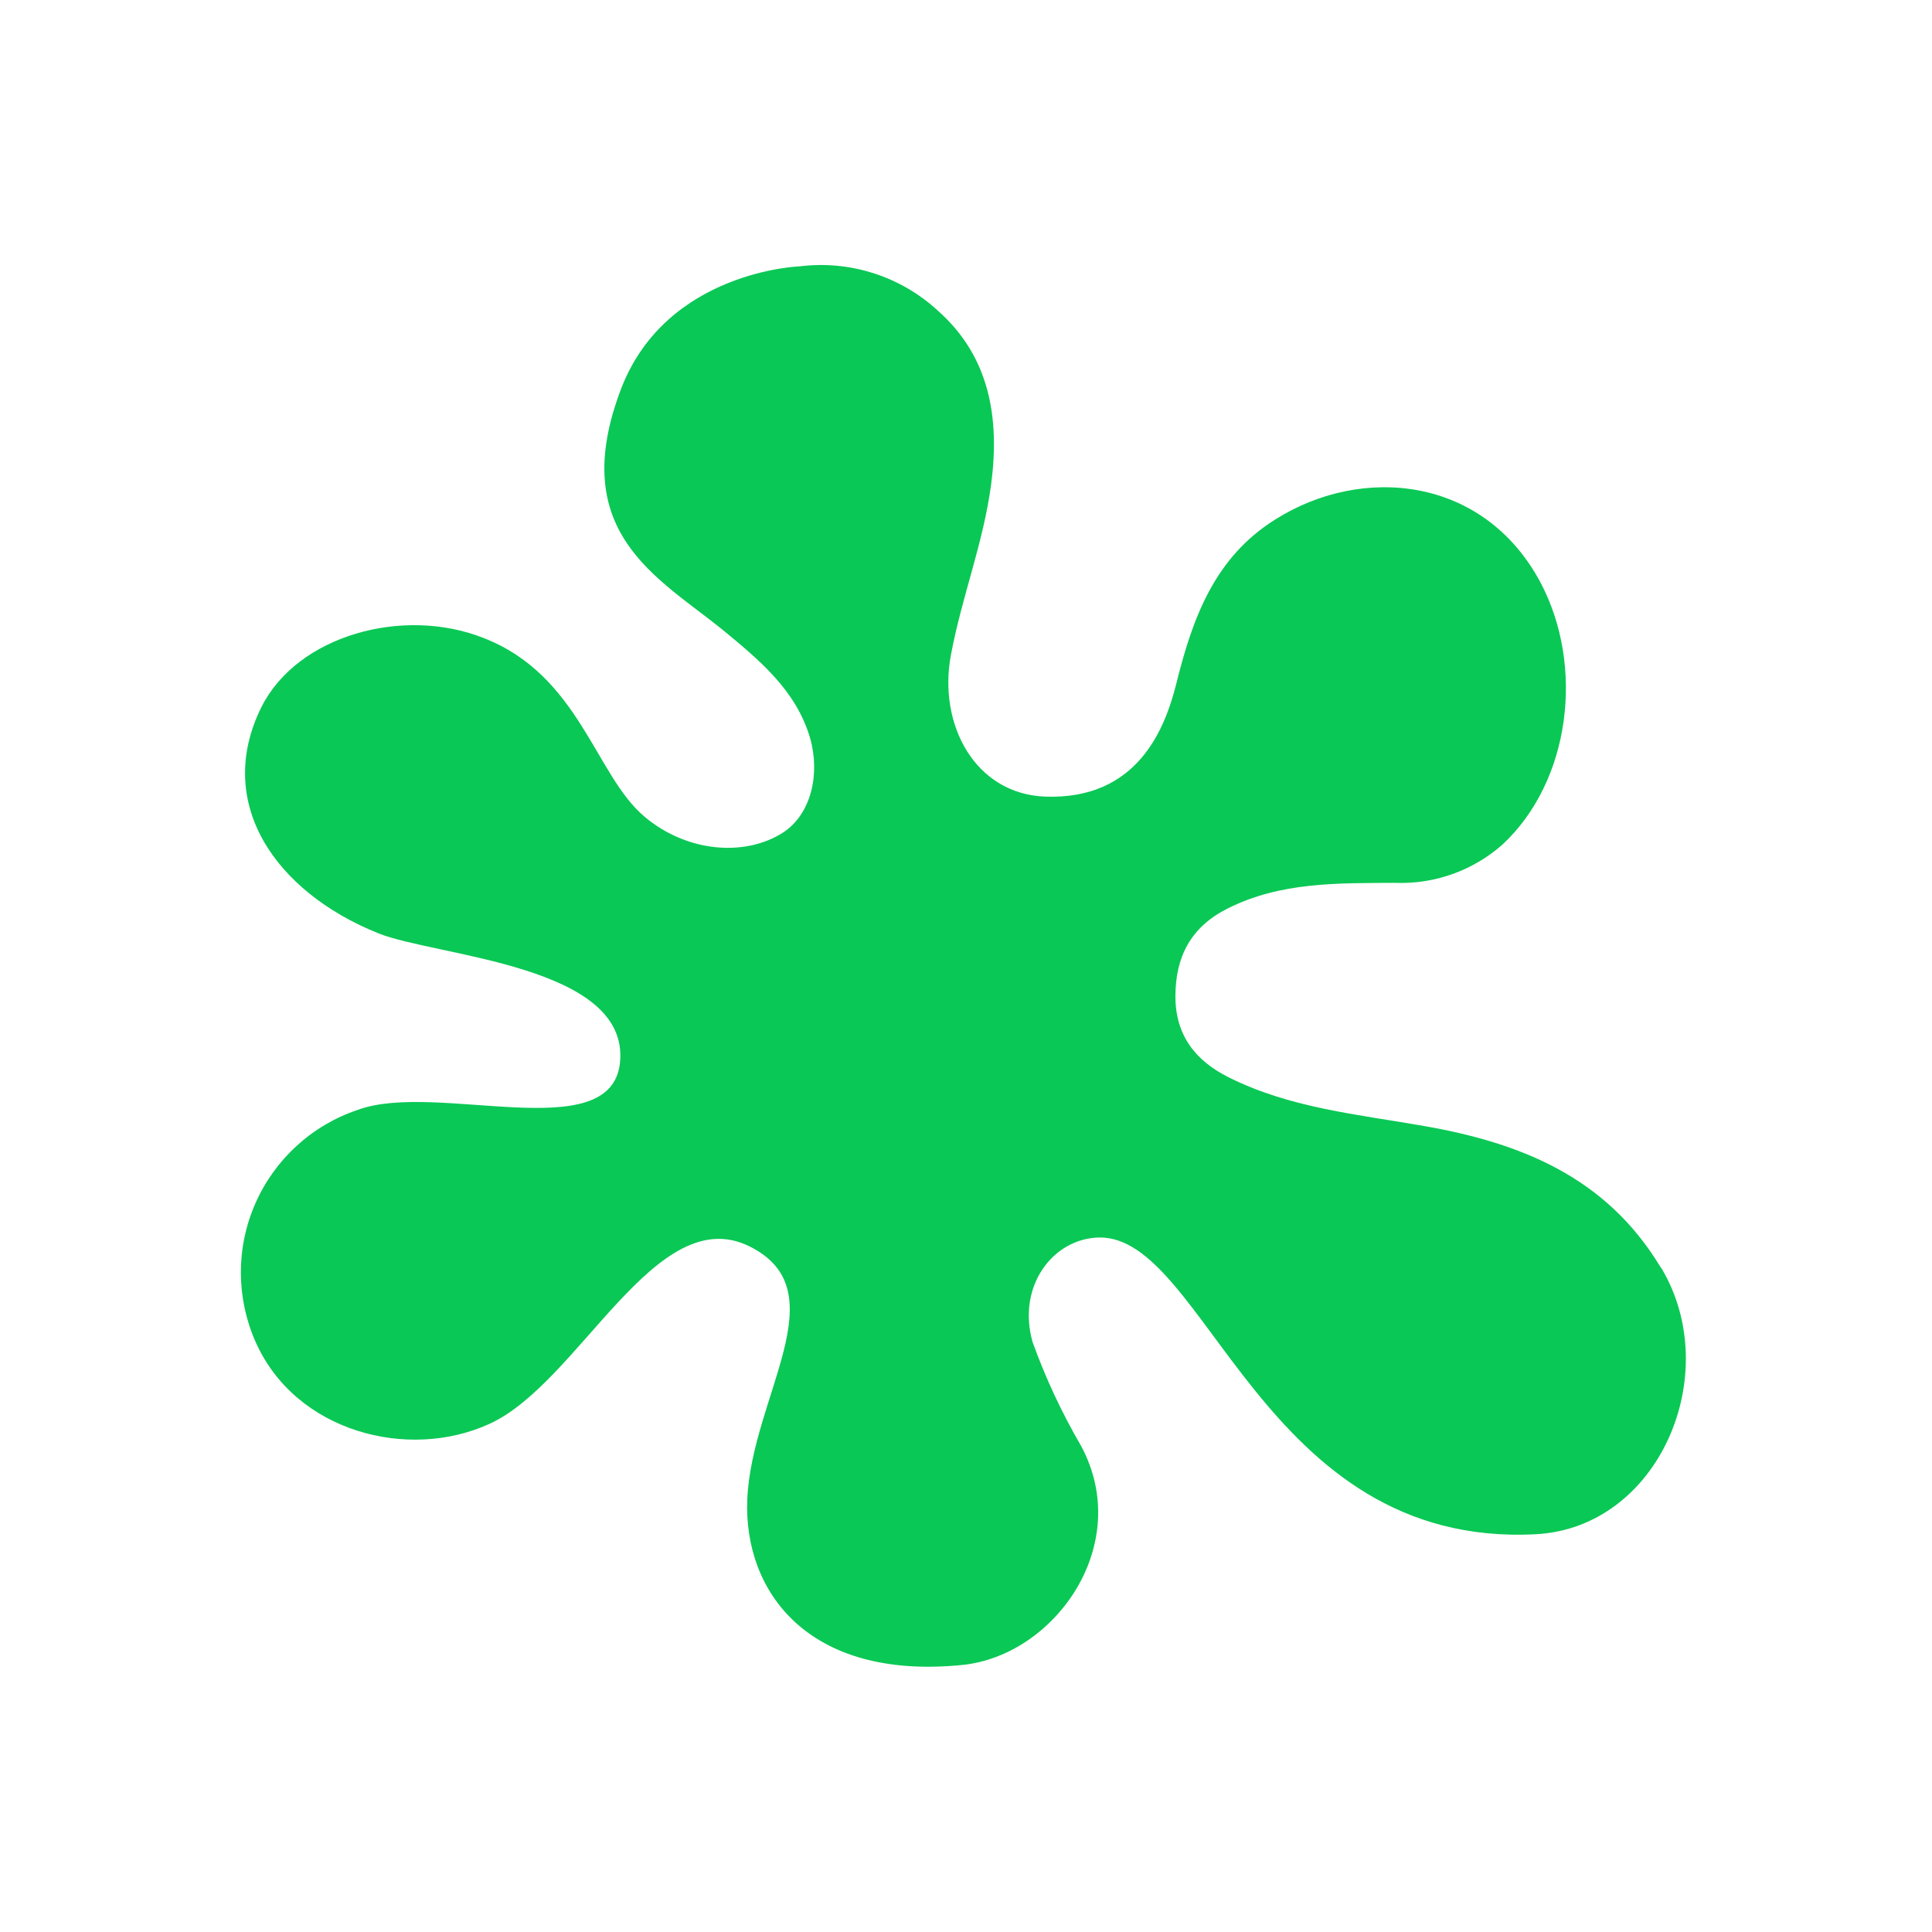
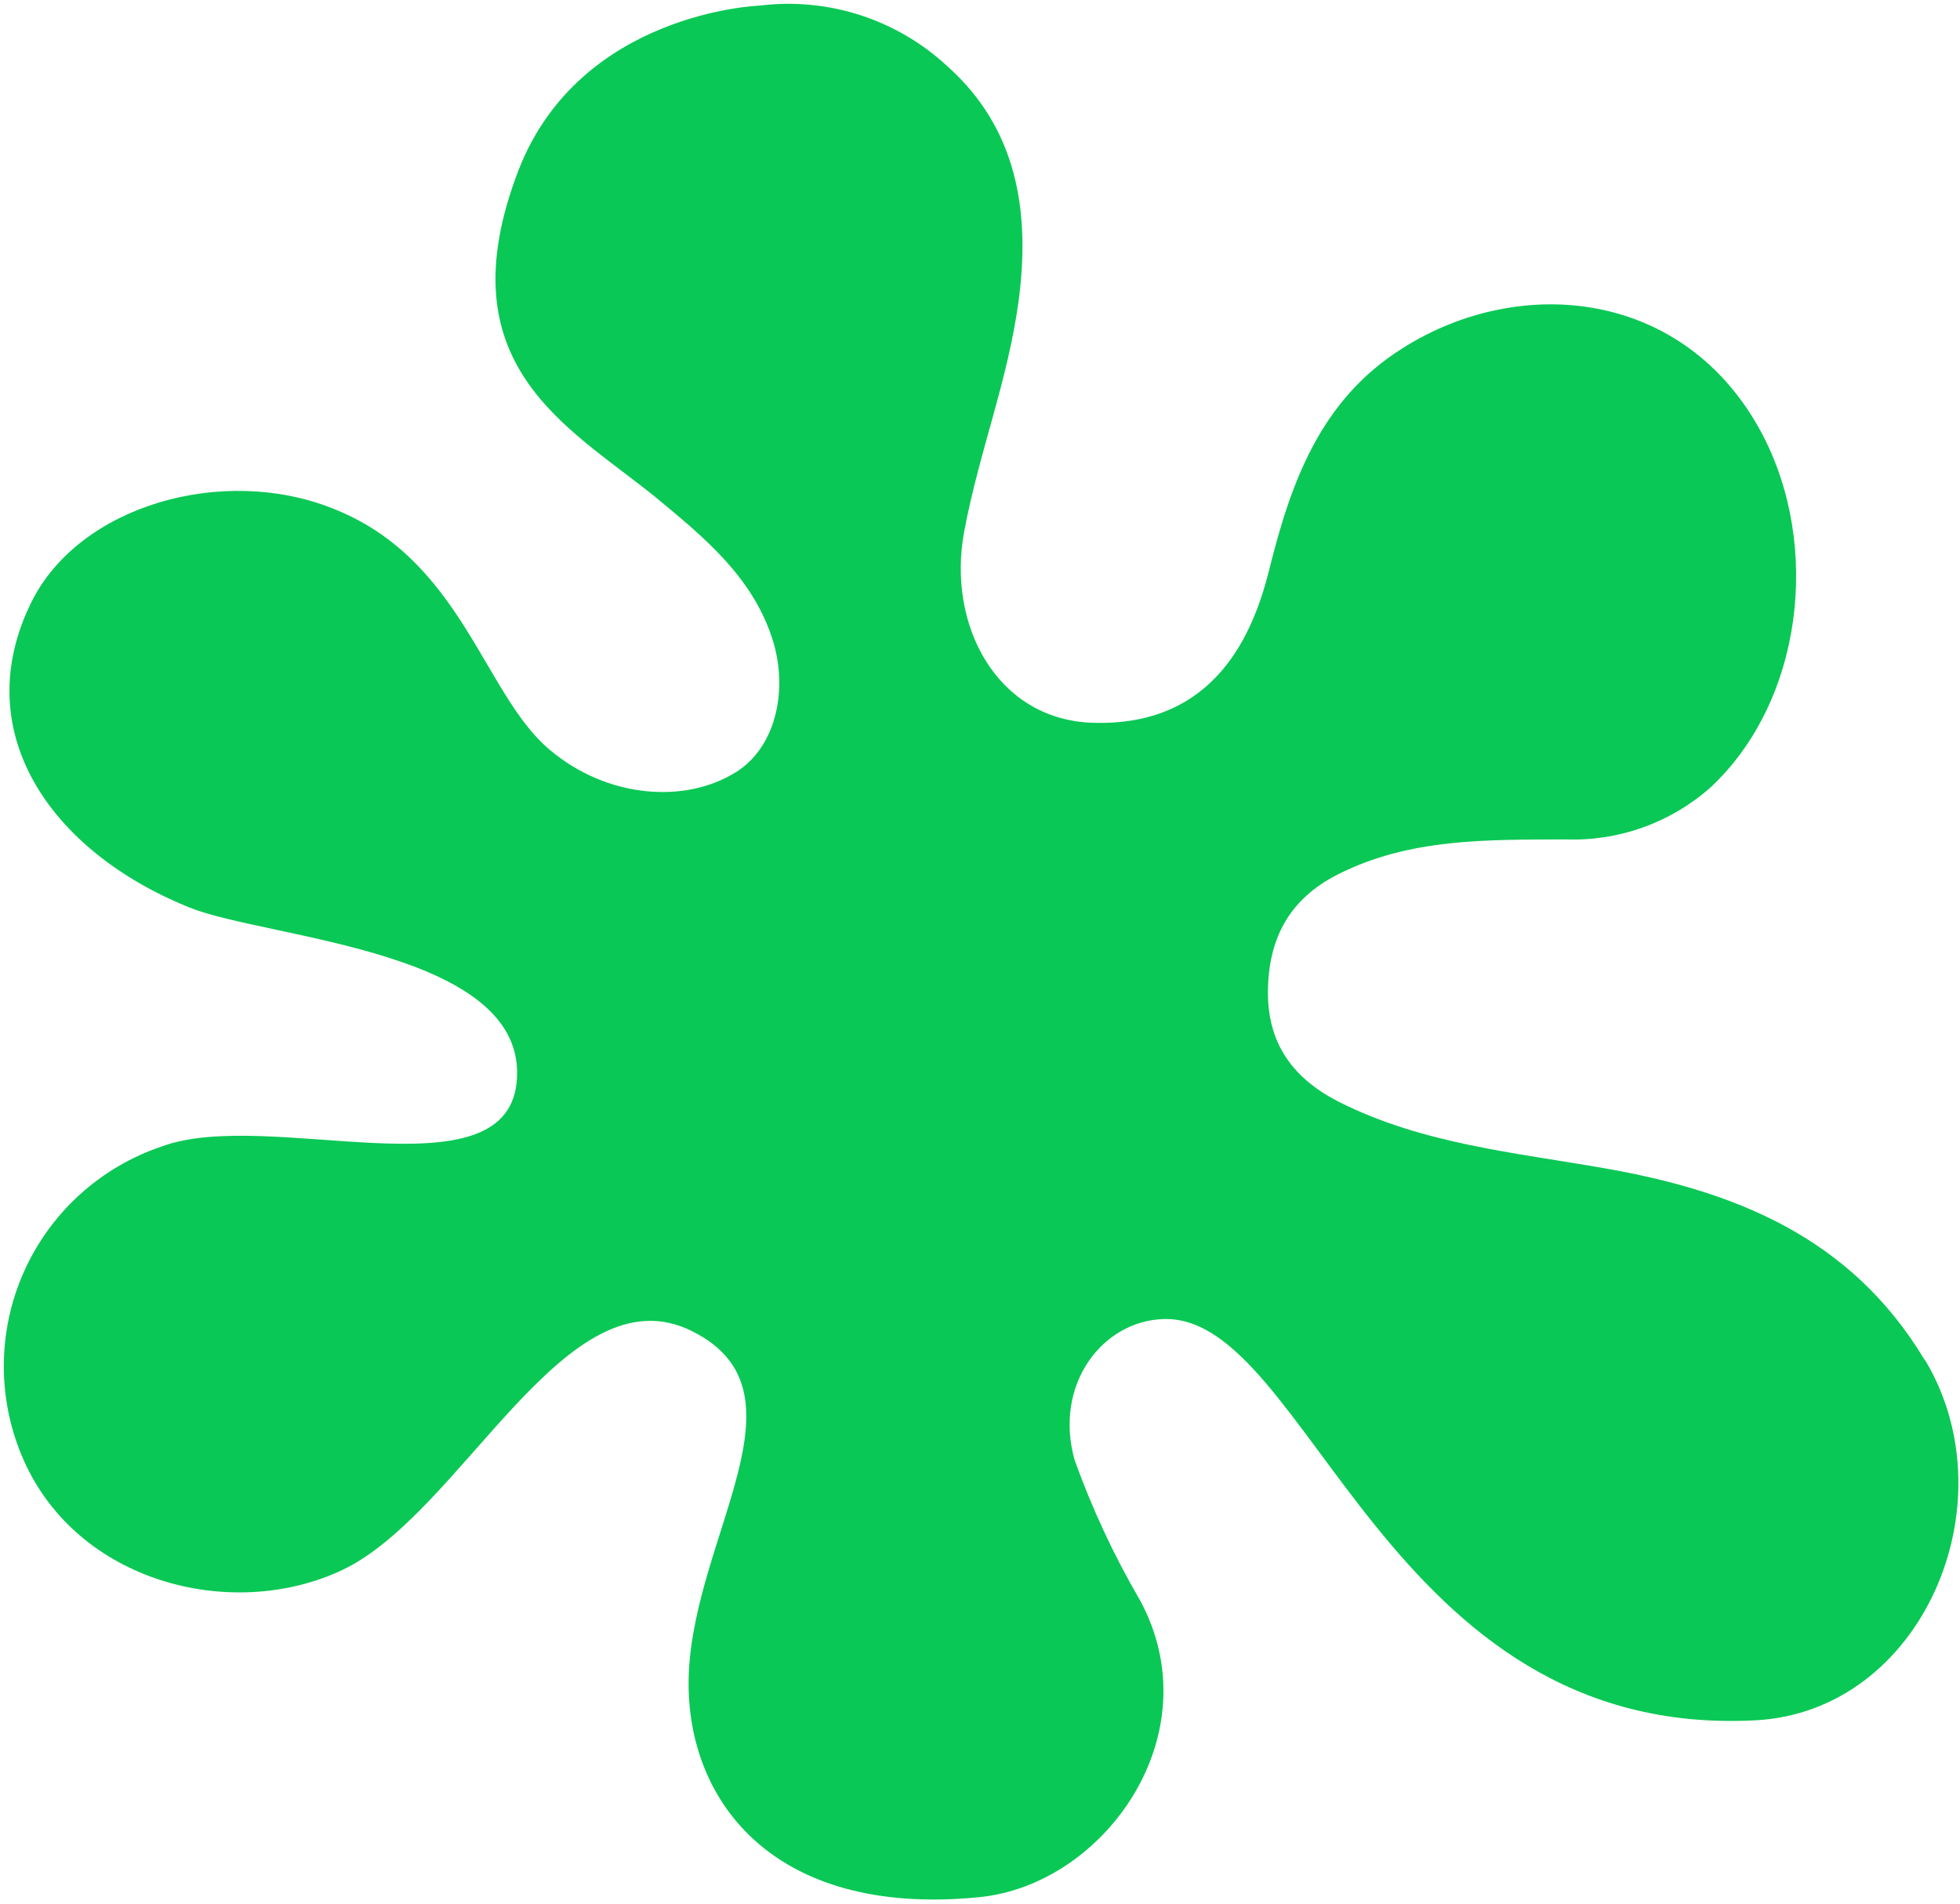
- <svg xmlns="http://www.w3.org/2000/svg" viewBox="0 0 560 560">
+ <svg xmlns="http://www.w3.org/2000/svg" viewBox="69 76 420 408">
  <path fill="#0AC855" d="M445.2 444.7c-79.4 4.2-95.6-86.7-126.7-86-13.3.3-23.8 14.1-19.2 30.3a182 182 0 0 0 14 30c15.5 28.6-7.5 60.9-34.4 63.6-44.8 4.5-63.4-21.4-62.3-48 1.3-29.9 26.6-60.4.7-73.3-27.2-13.6-49.3 39.5-75.4 51.4-23.5 10.8-56.2 2.4-67.8-23.7a49.7 49.7 0 0 1 29.6-67.3c22.7-8.4 73.3 11 76-13.6 3-28.4-53.2-30.8-70.1-37.6-30-12.1-47.6-37.9-33.8-65.6 10.4-20.7 41-29.2 64.3-20 27.9 10.8 32.4 39.8 46.7 51.8 12.3 10.4 29.2 11.7 40.2 4.6 8.1-5.3 10.8-16.9 7.8-27.4-4.1-14-15-22.8-25.4-31.4-18.8-15.2-45.3-28.3-29.3-70 13.2-34 51.7-35.3 51.7-35.3a50 50 0 0 1 40.1 12.9c15 13.3 17.9 31.1 15.4 50.2-2.3 17.3-8.5 32.5-11.7 49.7-3.7 20 7 40.1 27.3 40.9 26.7 1 34.7-19.5 38-32.5 4.7-19 11-36.7 28.7-47.8 25.3-16 60.5-12.5 76.9 18.2 12.9 24.3 8.7 57.7-11 76a44.4 44.4 0 0 1-31.2 11.1c-16.6.1-33.2-.3-48.6 7.5-10.5 5.3-15 13.9-15 25.4 0 11.3 5.8 18.6 15.3 23.4 17.9 9 37.6 10.8 56.9 14.2 28 4.9 52.6 14.8 68.3 40.7l.5.7c18.1 30.7-.9 75-36.5 76.9" />
</svg>
